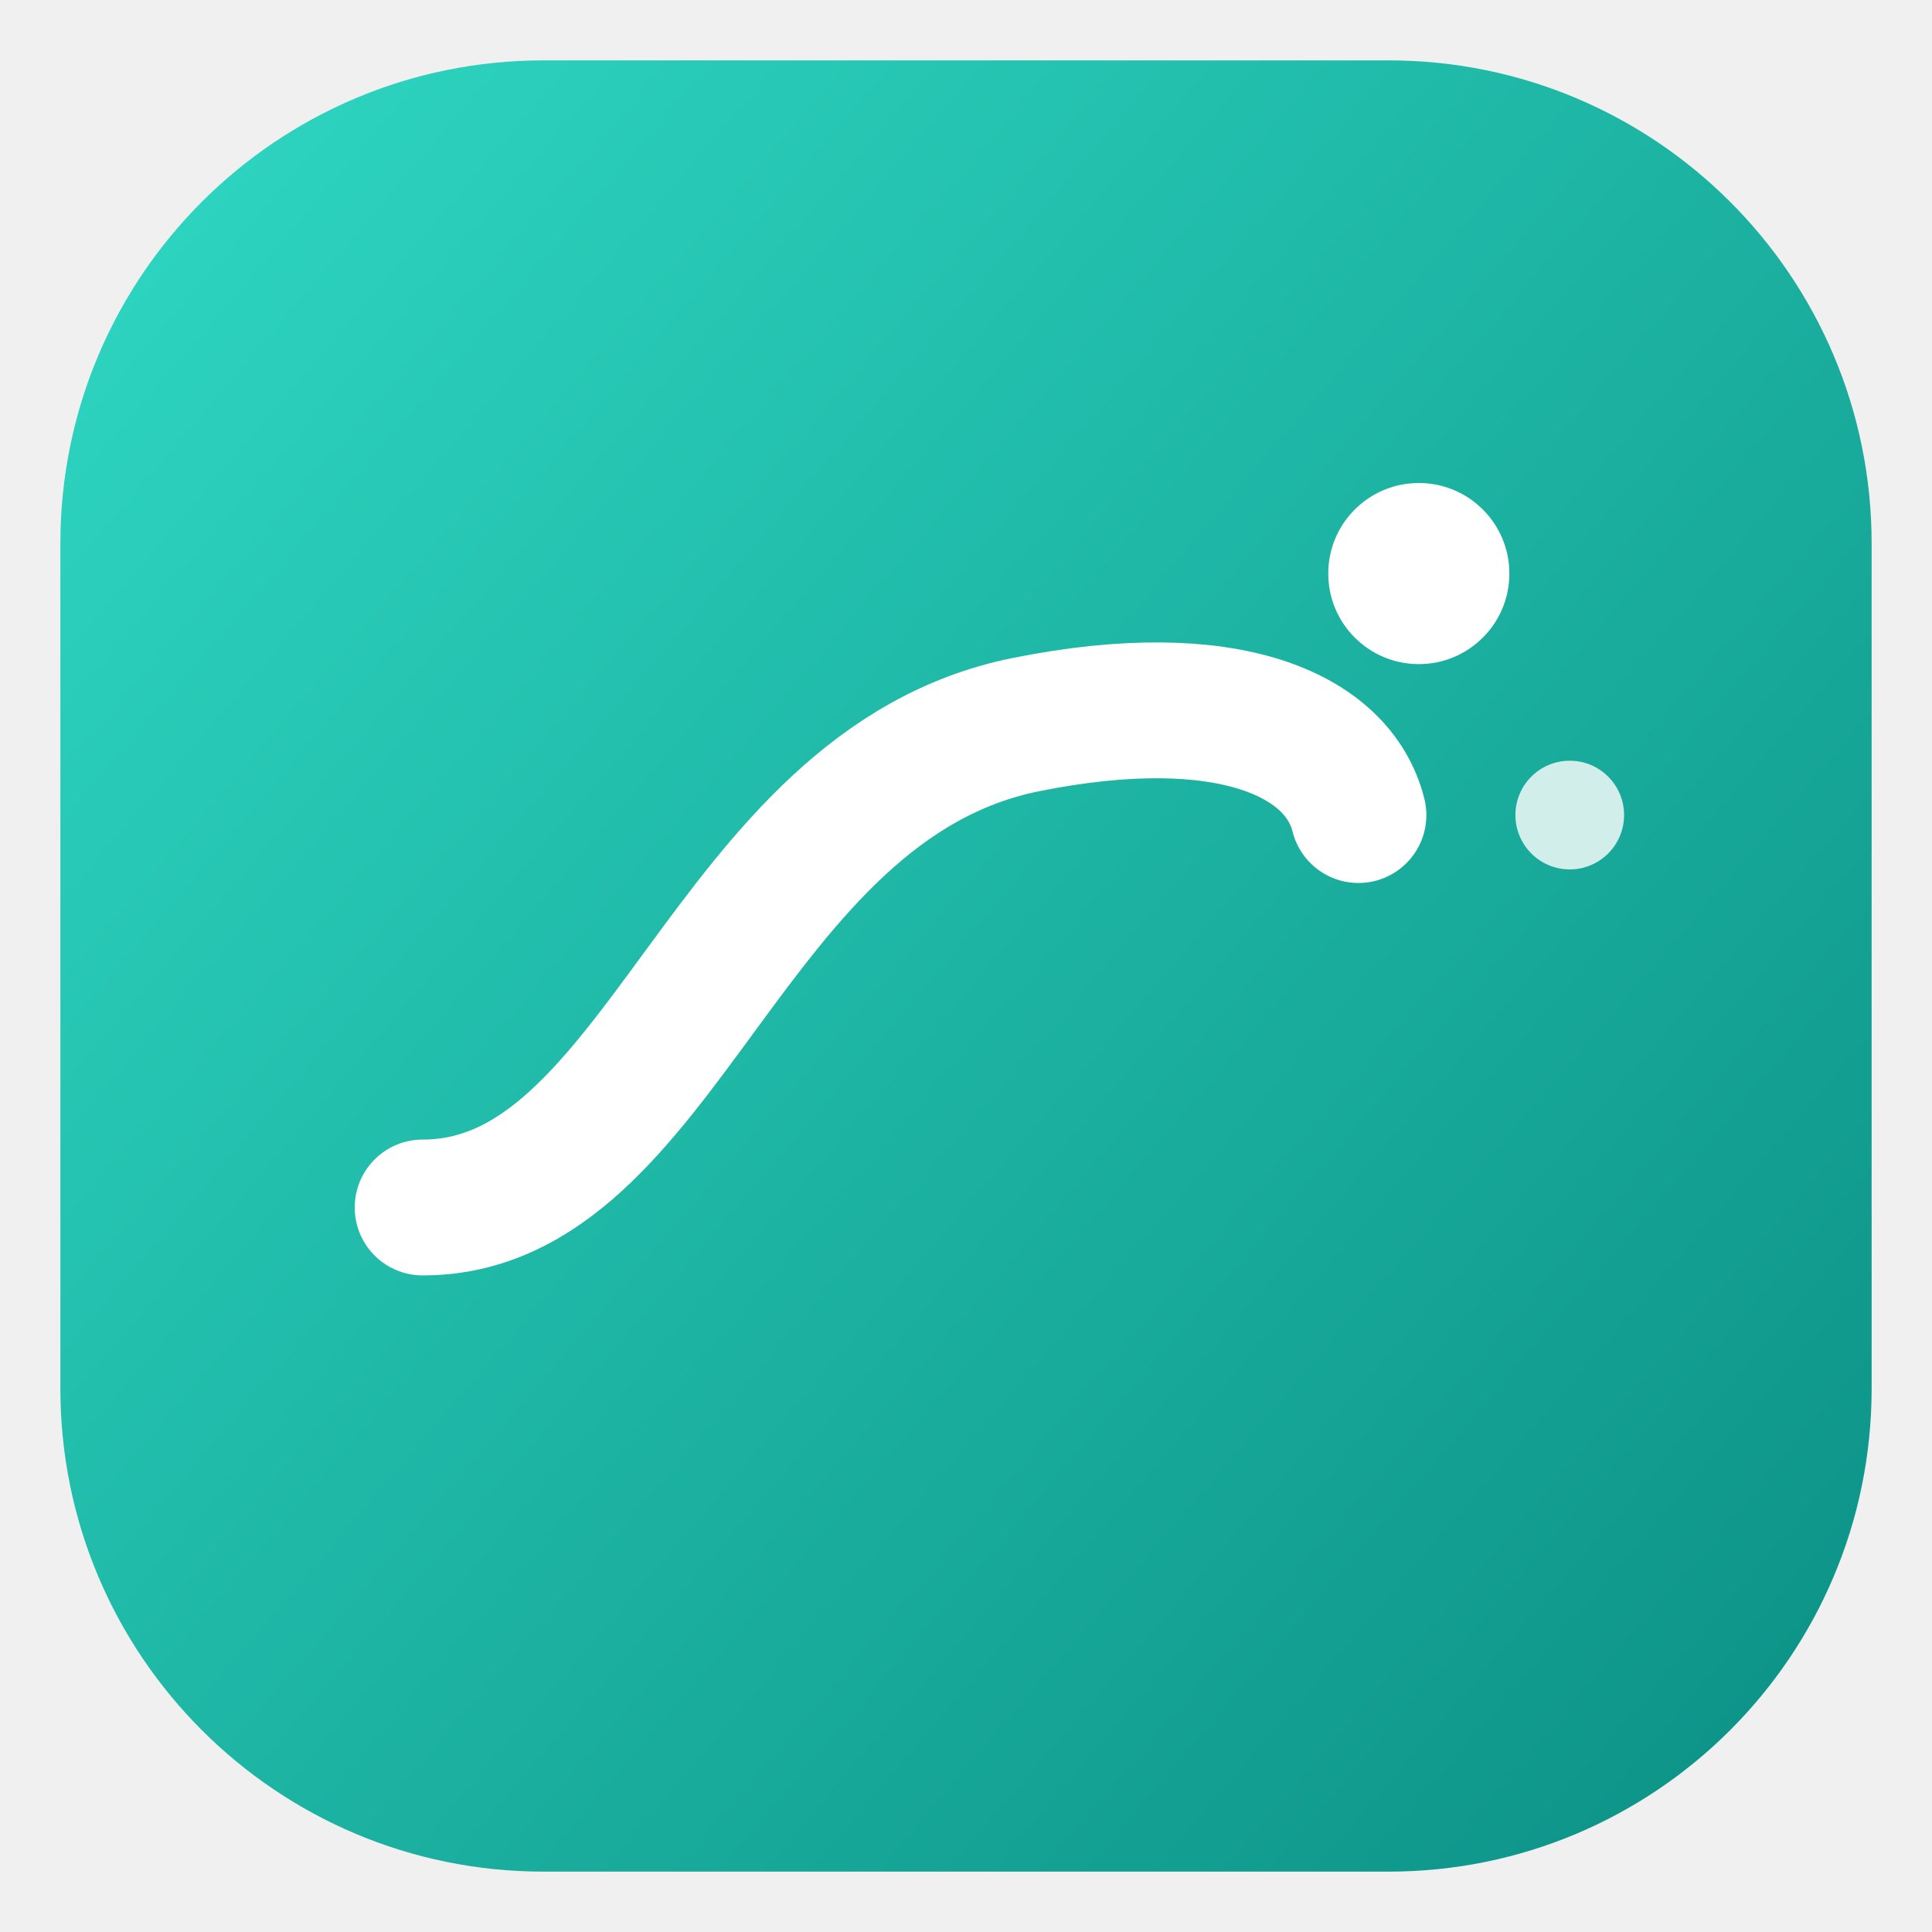
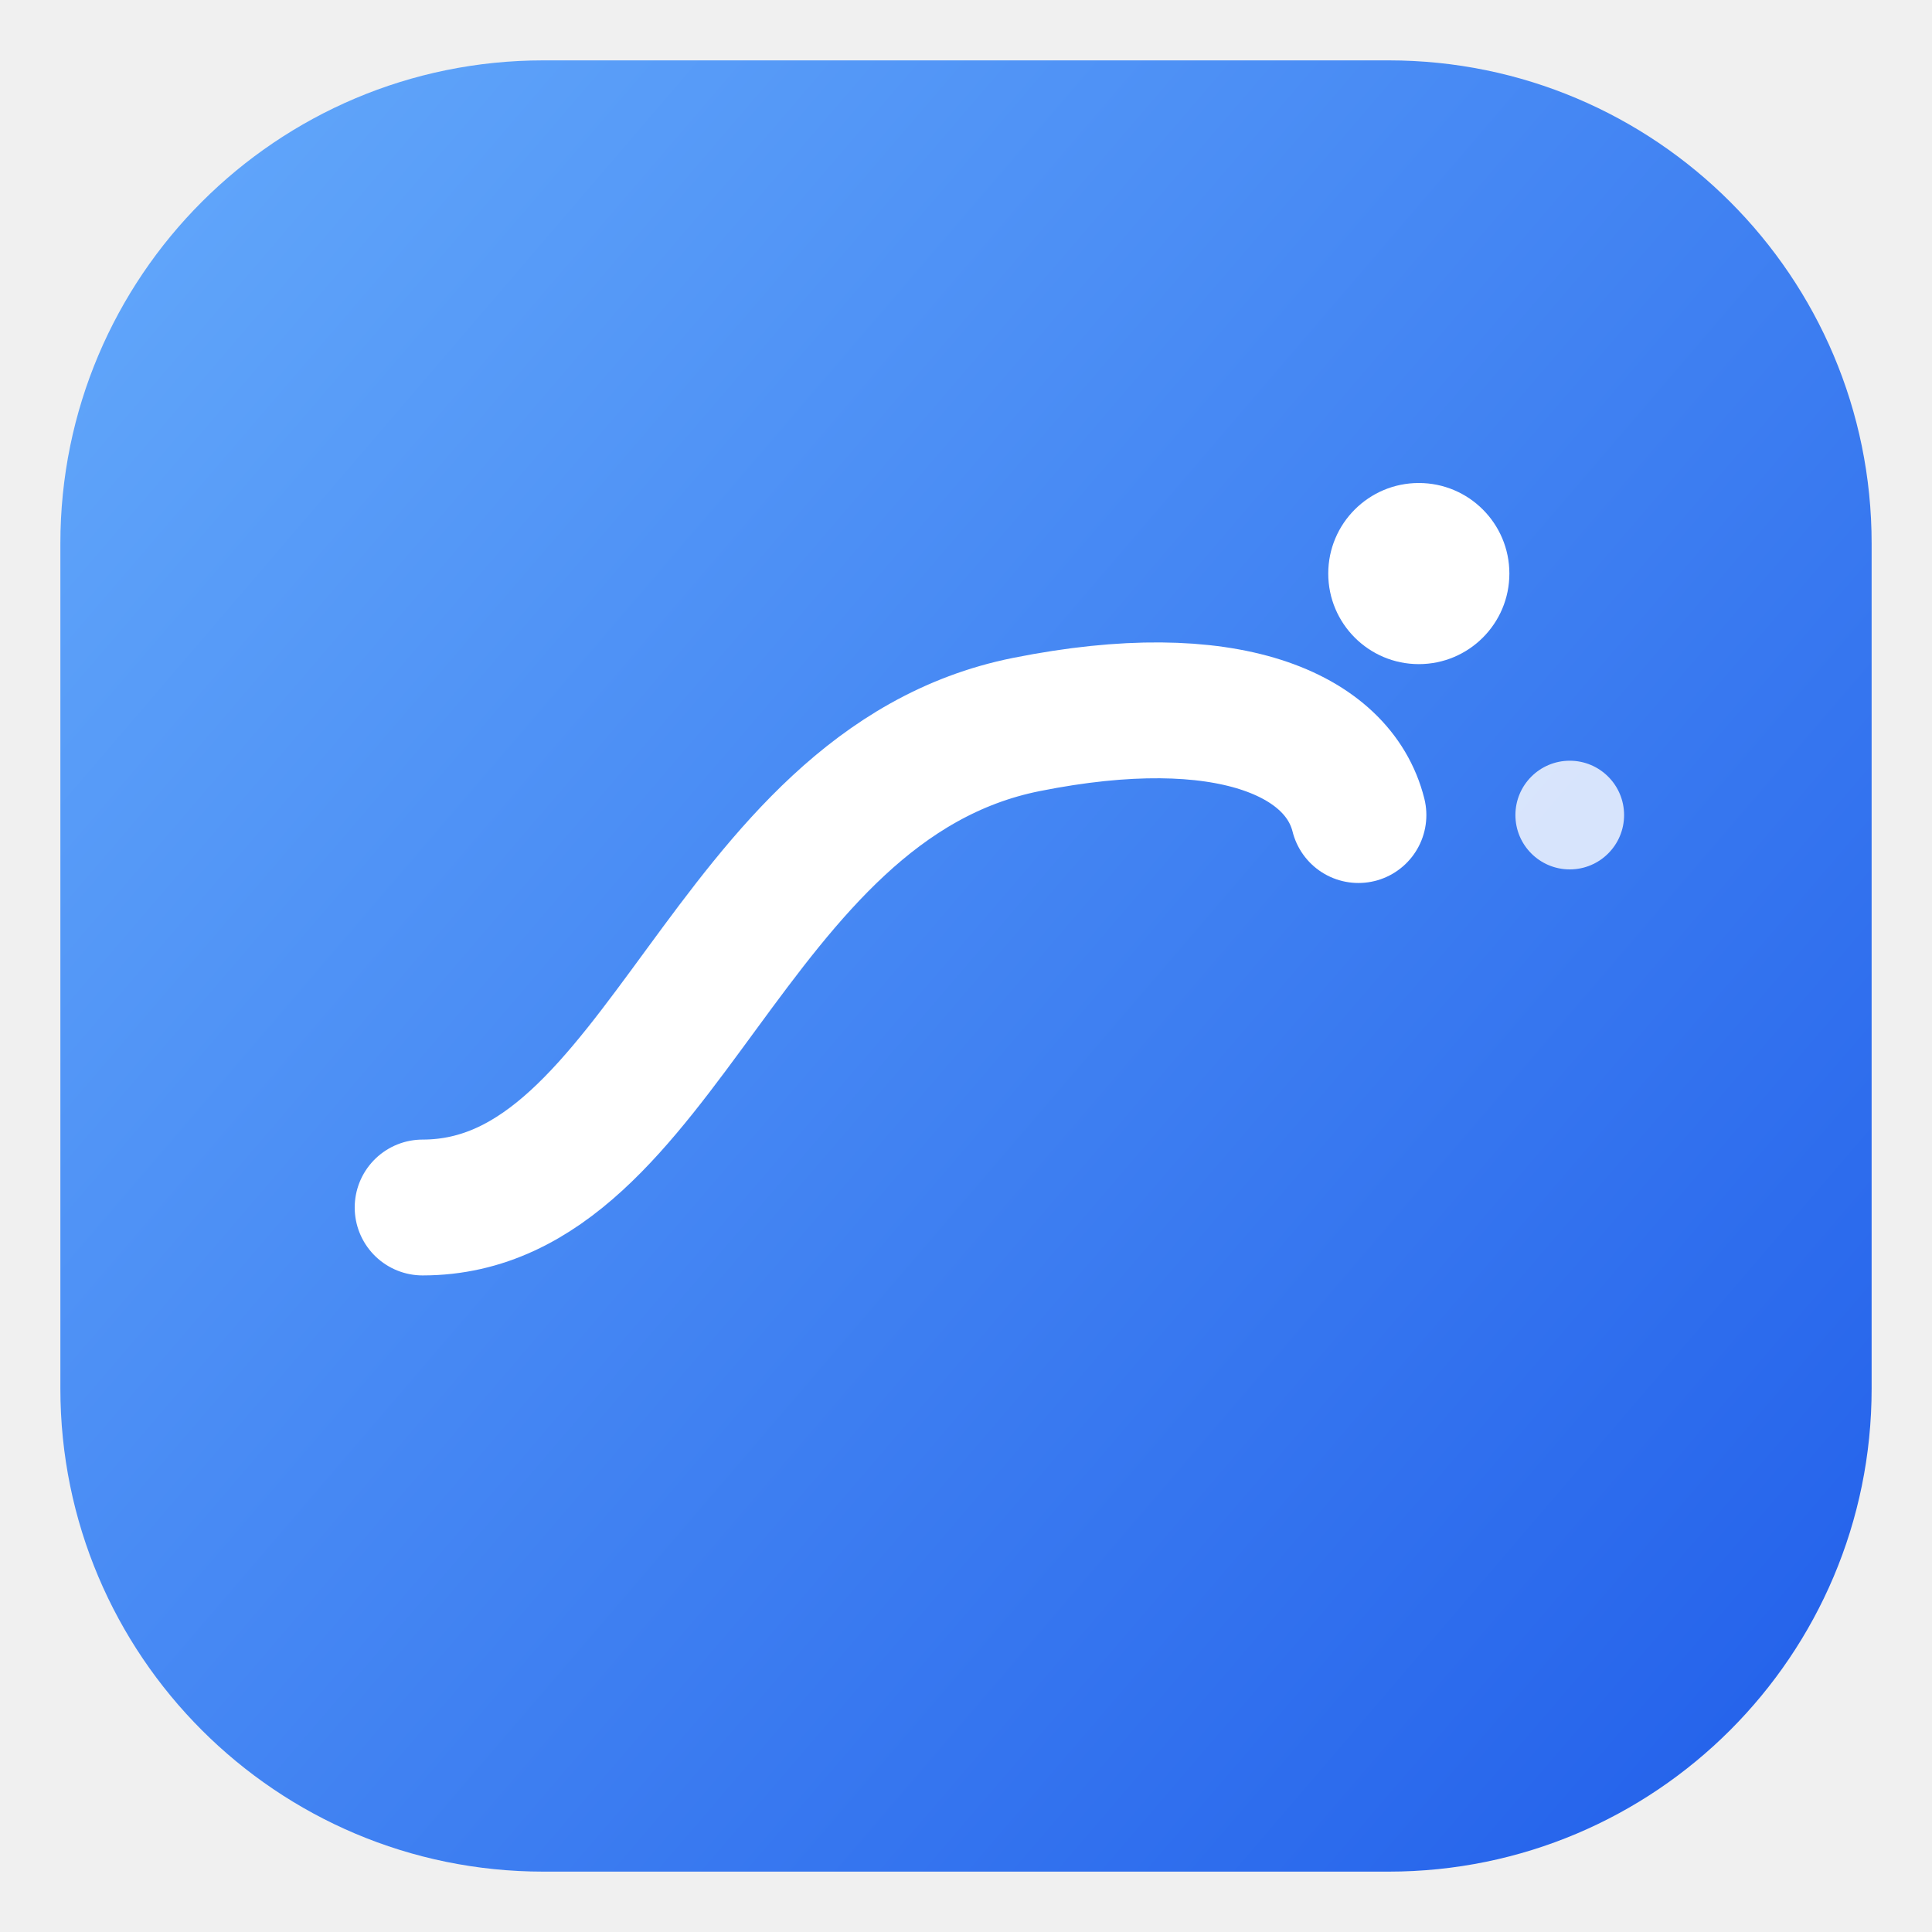
<svg xmlns="http://www.w3.org/2000/svg" width="64" height="64" viewBox="0 0 64 64" fill="none">
  <defs>
    <linearGradient id="lt-grad" x1="4" y1="8" x2="60" y2="56" gradientUnits="userSpaceOnUse">
-       <stop offset="0" stop-color="#2DD4BF" />
-       <stop offset="1" stop-color="#0D9488" />
+       <stop offset="0" stop-color="#60A5FA" />
+       <stop offset="1" stop-color="#2563EB" />
    </linearGradient>
  </defs>
  <rect x="2" y="2" width="60" height="60" rx="16" fill="url(#lt-grad)" />
  <path d="M14 40C22 40 24 26 34 24C40.667 22.667 44.333 24.333 45 27" stroke="white" stroke-width="4.5" stroke-linecap="round" fill="none" />
  <circle cx="47" cy="19" r="3" fill="white" />
  <circle cx="52" cy="27" r="1.8" fill="white" fill-opacity="0.8" />
</svg>
